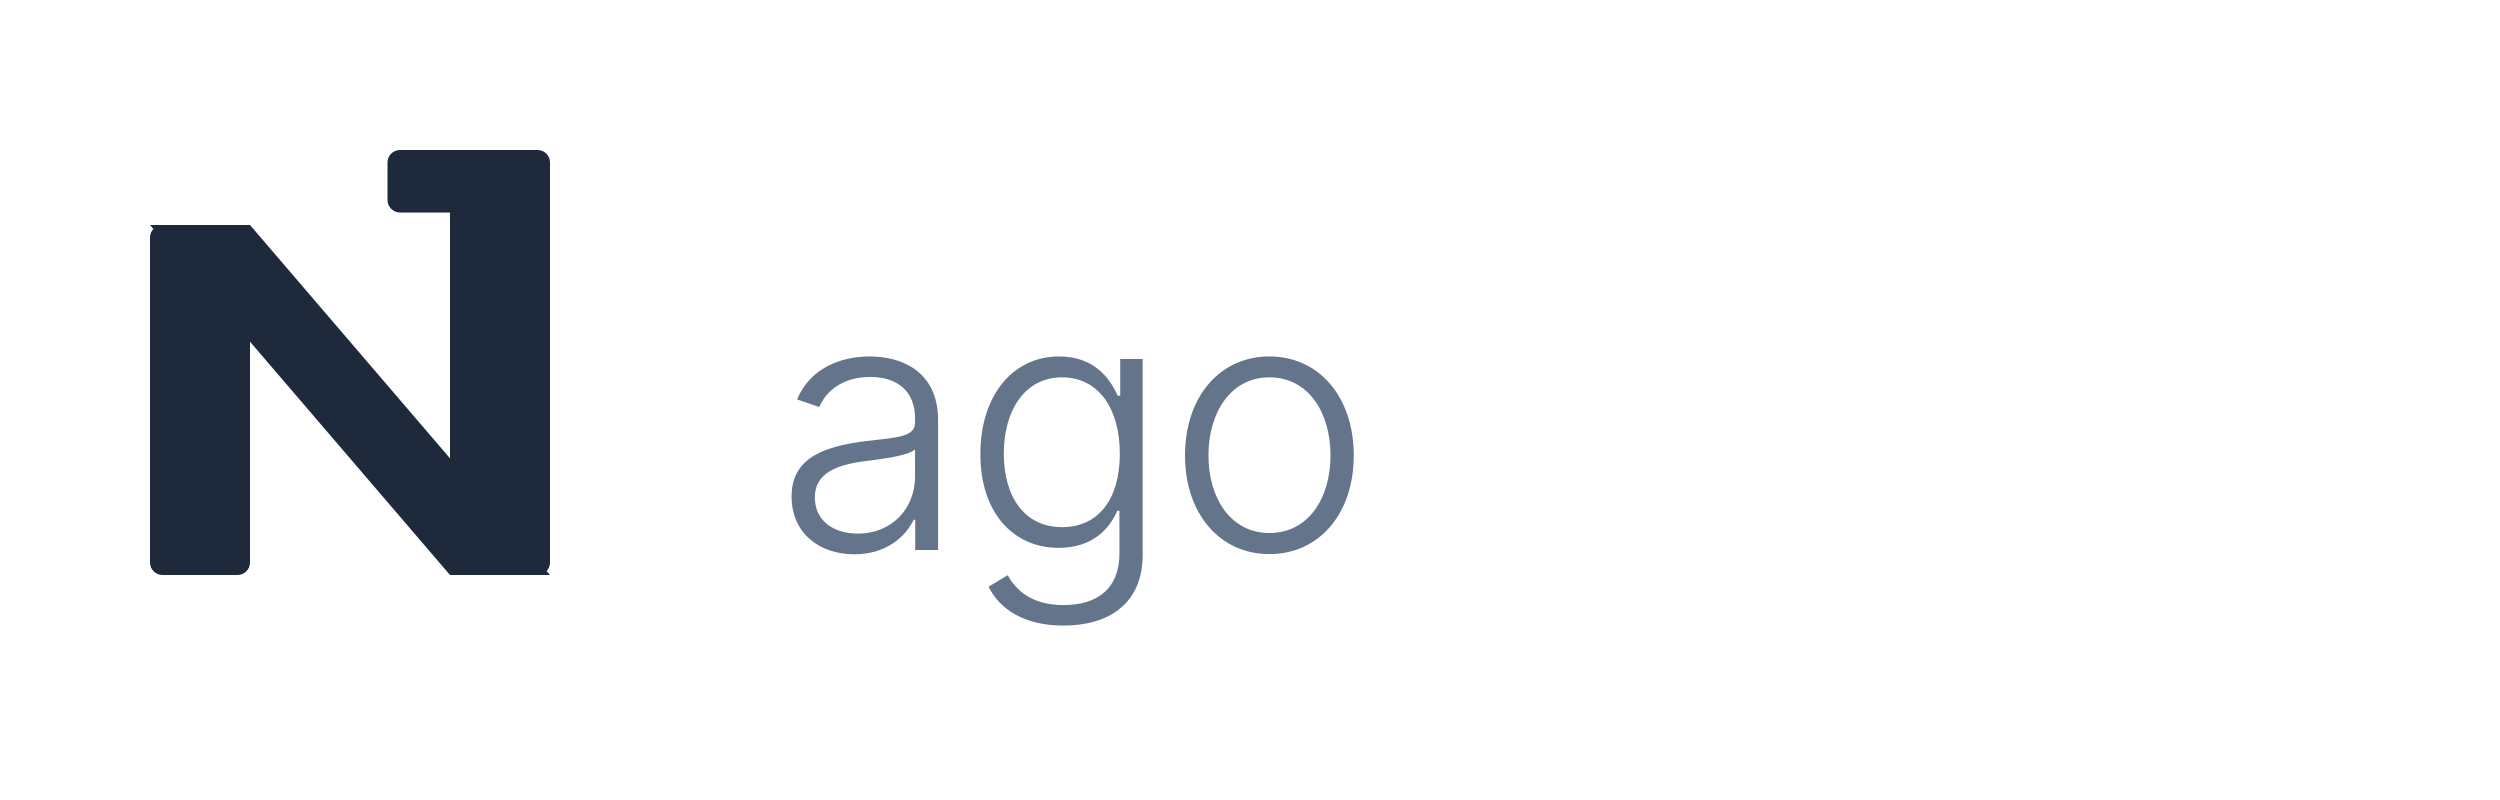
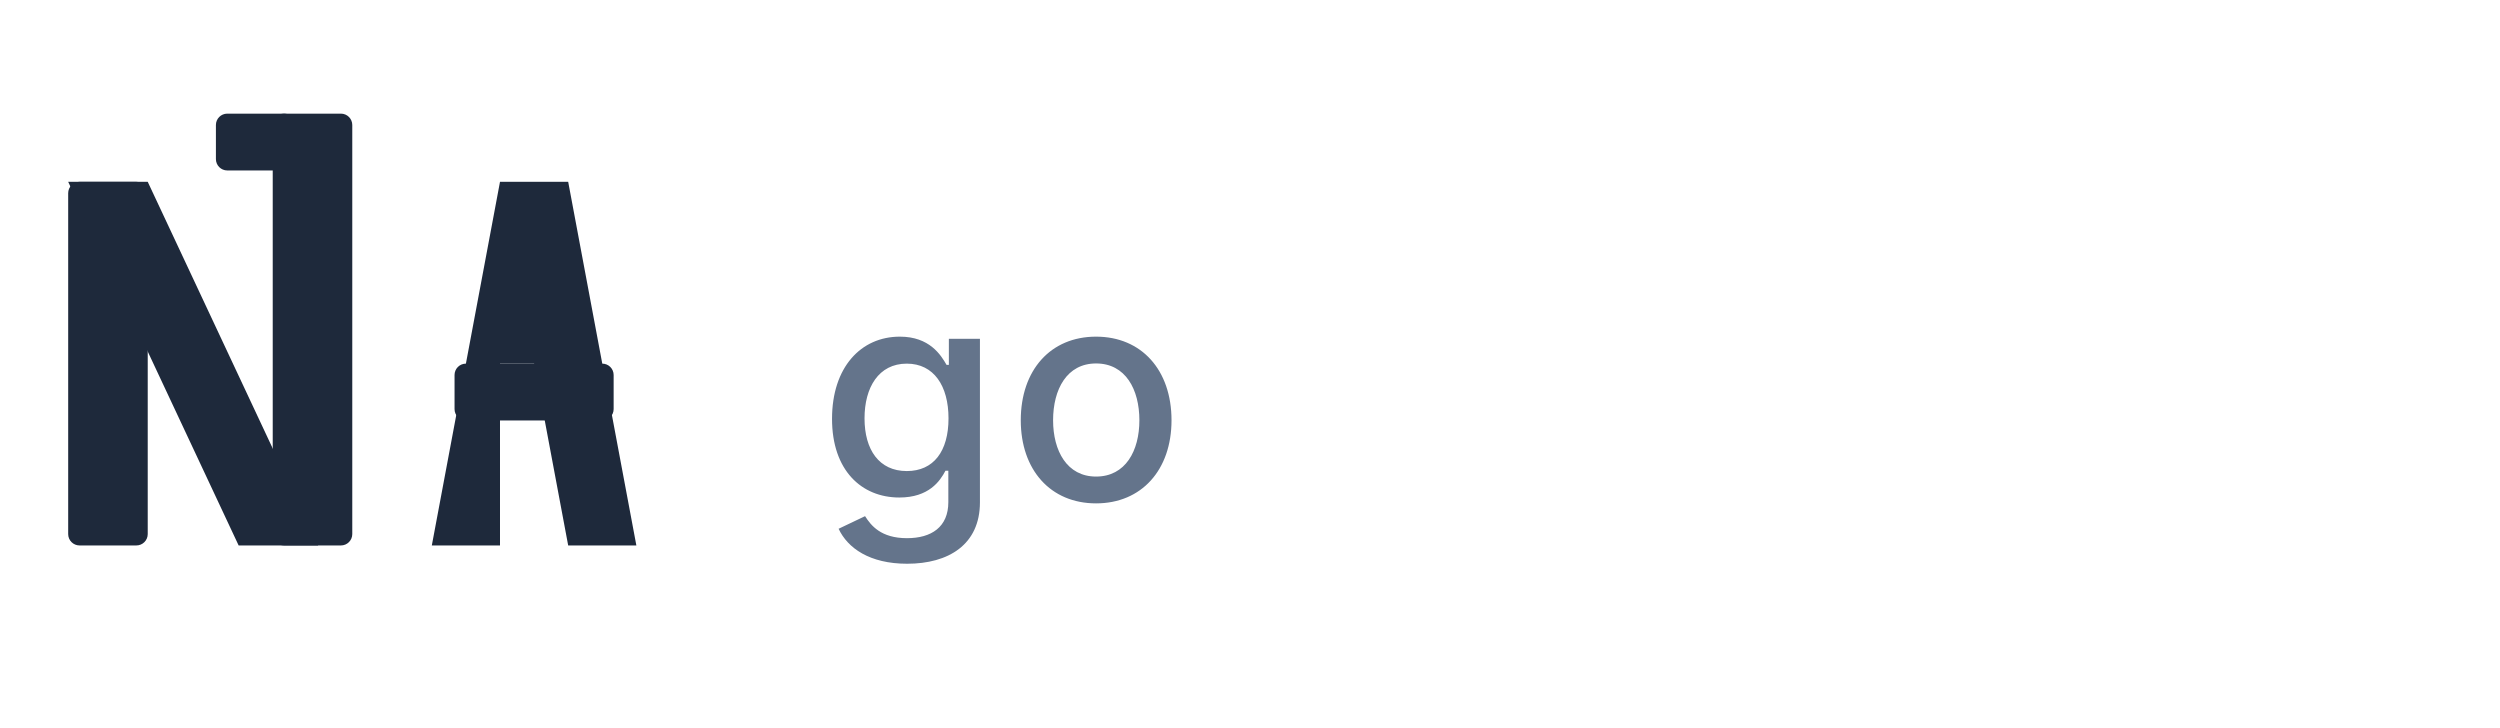
- <svg xmlns="http://www.w3.org/2000/svg" viewBox="0 0 200 64" fill="none">
+ <svg xmlns="http://www.w3.org/2000/svg" viewBox="0 0 220 64" fill="none">
  <g fill="#1e293b">
-     <rect x="12" y="18" width="8" height="28" rx="1" />
-     <polygon points="12,18 20,18 44,46 36,46" />
-     <rect x="36" y="12" width="8" height="34" rx="1" />
-     <rect x="31" y="12" width="8" height="5" rx="1" />
+     <rect x="6" y="16" width="7" height="32" rx="1" />
+     <polygon points="6,16 13,16 28,48 21,48" />
+     <rect x="24" y="10" width="7" height="38" rx="1" />
+     <rect x="19" y="10" width="7" height="5" rx="1" />
+     <polygon points="44,48 38,48 44,16 50,16 56,48 50,48 47,32 44,32" />
+     <rect x="40" y="32" width="14" height="5" rx="1" />
  </g>
-   <text x="62" y="44" font-family="system-ui, -apple-system, sans-serif" font-size="28" font-weight="300" fill="#64748b" letter-spacing="-0.5">ago</text>
+   <text x="72" y="44" font-family="system-ui, -apple-system, sans-serif" font-size="26" font-weight="500" fill="#64748b" letter-spacing="0.5">go</text>
</svg>
